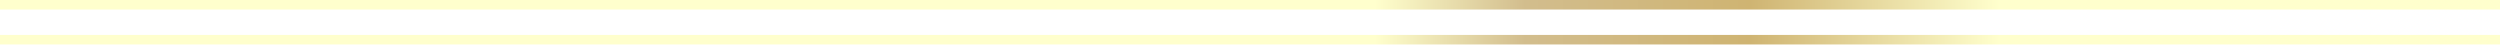
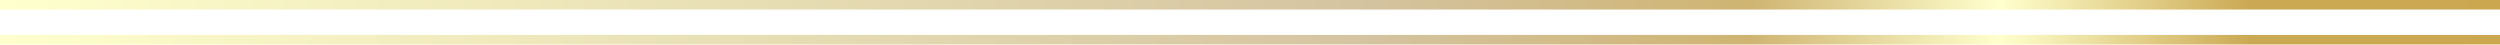
<svg xmlns="http://www.w3.org/2000/svg" xmlns:xlink="http://www.w3.org/1999/xlink" viewBox="0 0 131 2.33">
  <defs>
    <style>.cls-1,.cls-2{fill:none;stroke-miterlimit:10;stroke-width:0.5px;}.cls-1{stroke:url(#linear-gradient);}.cls-2{stroke:url(#linear-gradient-2);}</style>
    <linearGradient id="linear-gradient" y1="0.25" x2="131" y2="0.25" gradientUnits="userSpaceOnUse">
      <stop offset="0" stop-color="#ffffcd" />
-       <stop offset="0.55" stop-color="#ffffcd" />
+       <stop offset="0.55" stop-color="#d4c39f" />
      <stop offset="0.61" stop-color="#d2bd8d" />
      <stop offset="0.7" stop-color="#cfb472" />
      <stop offset="0.8" stop-color="#ffffcd" />
-       <stop offset="0.9" stop-color="#ffffcd" />
-       <stop offset="1" stop-color="#ffffcd" />
-       <stop offset="1" stop-color="#ffffcd" />
+       <stop offset="0.9" stop-color="#cba954" />
+       <stop offset="1" stop-color="#cba850" />
+       <stop offset="1" stop-color="#f3903f" />
      <stop offset="1" stop-color="#ed683c" stop-opacity="0" />
-       <stop offset="1" stop-color="#ffffcd" />
+       <stop offset="1" stop-color="#cba850" />
    </linearGradient>
    <linearGradient id="linear-gradient-2" y1="2.08" y2="2.08" xlink:href="#linear-gradient" />
  </defs>
  <g id="Layer_2" data-name="Layer 2">
    <g id="Layer_1-2" data-name="Layer 1">
      <line class="cls-1" y1="0.25" x2="131" y2="0.25" />
      <line class="cls-2" y1="2.08" x2="131" y2="2.08" />
    </g>
  </g>
</svg>
